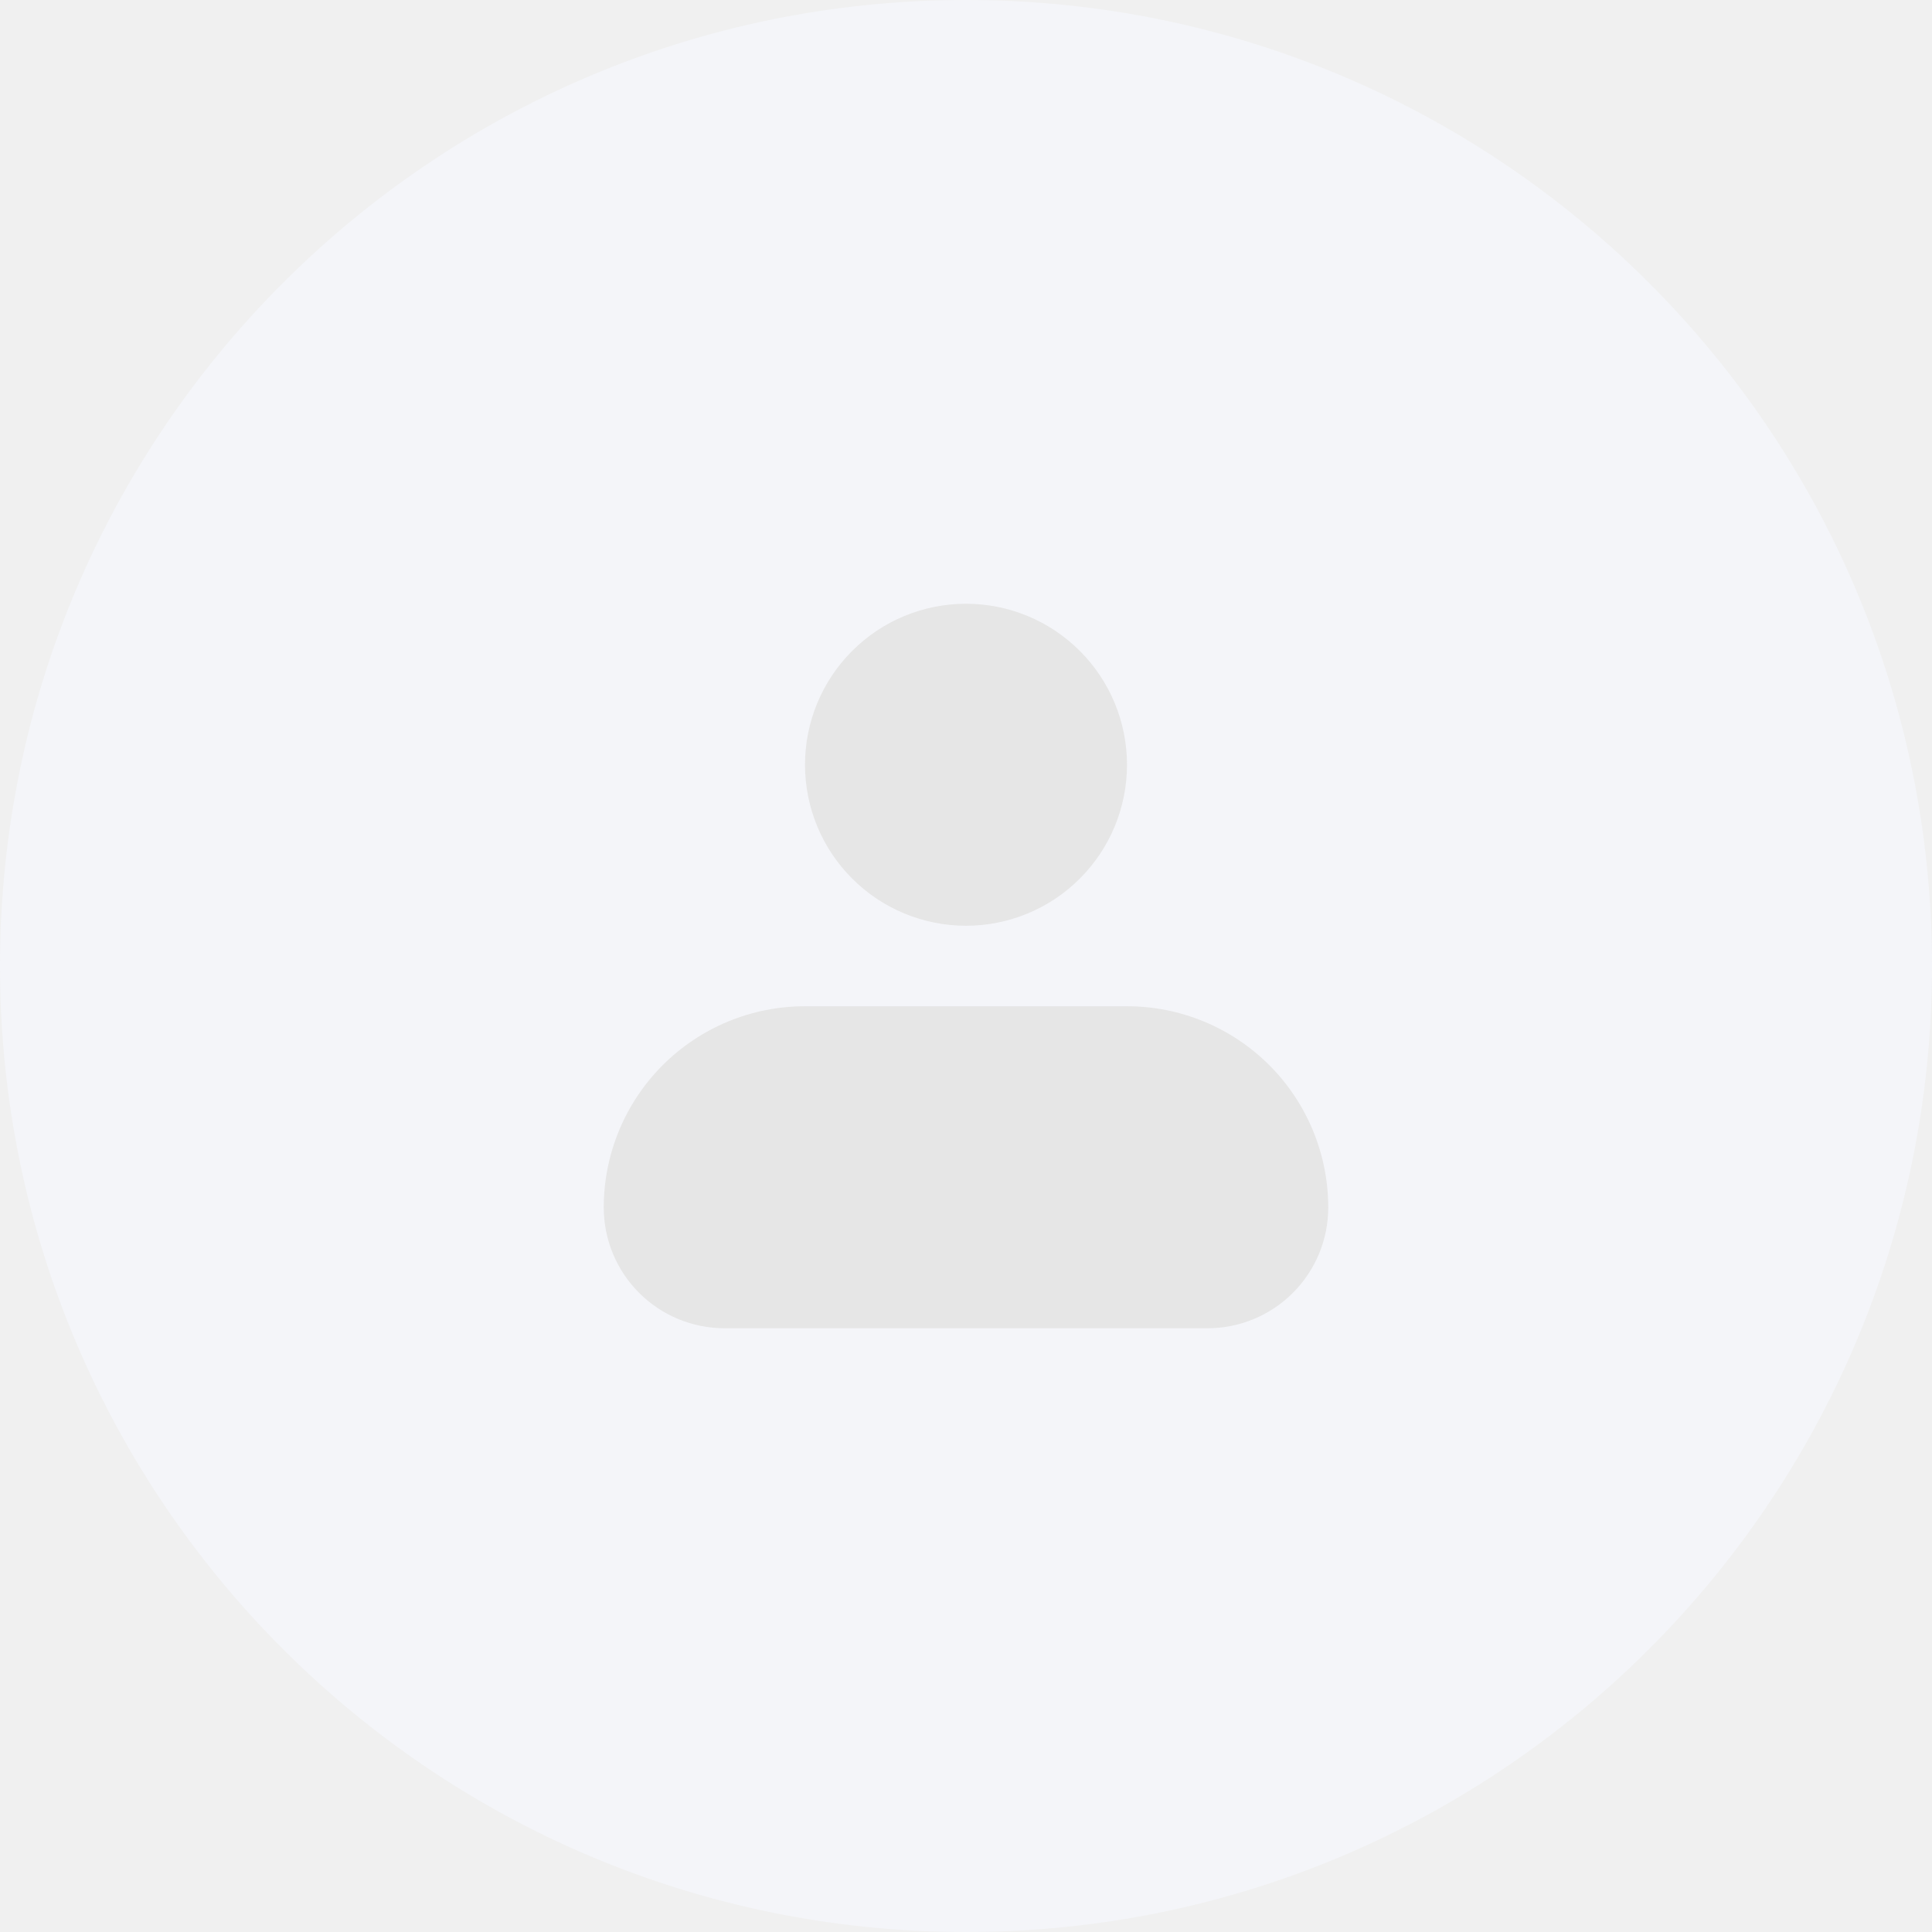
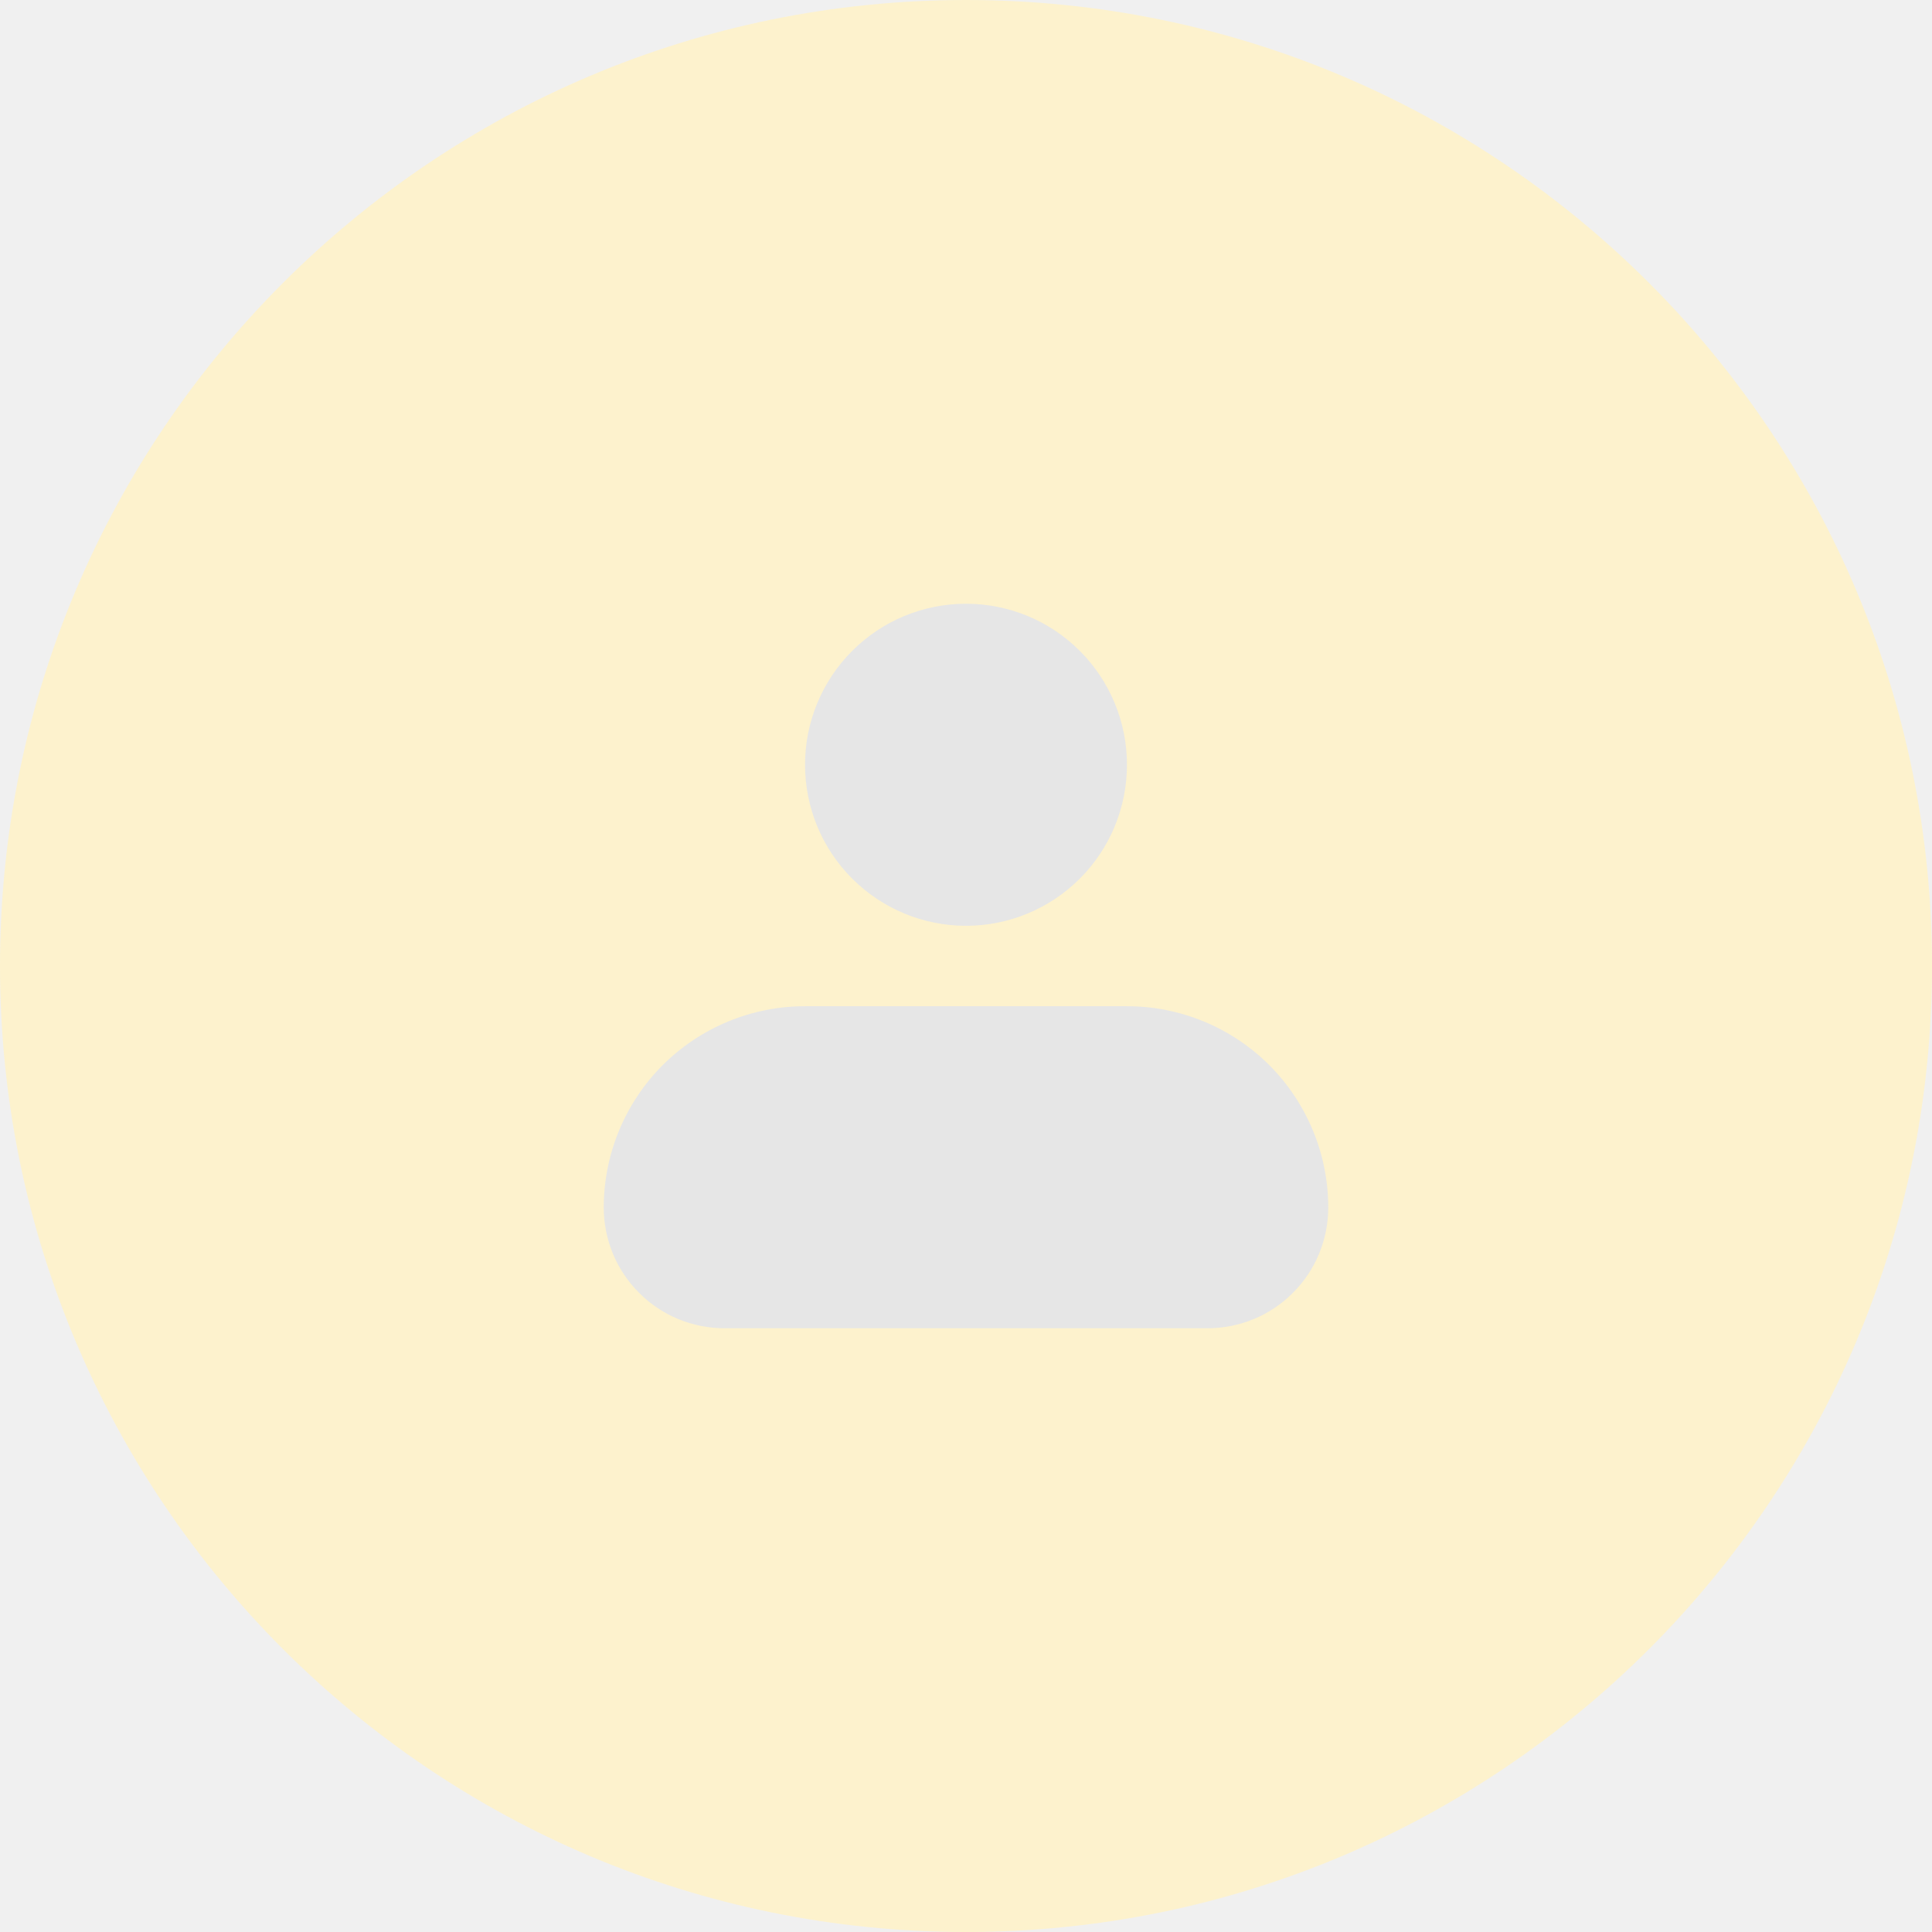
- <svg xmlns="http://www.w3.org/2000/svg" width="36" height="36" viewBox="0 0 36 36" fill="none">
-   <g clip-path="url(#clip0_7462_642)">
-     <circle cx="18" cy="18" r="18" fill="#F4F5F9" />
-     <path fill-rule="evenodd" clip-rule="evenodd" d="M15 14.25C15 13.454 15.316 12.691 15.879 12.129C16.441 11.566 17.204 11.25 18 11.25C18.796 11.25 19.559 11.566 20.121 12.129C20.684 12.691 21 13.454 21 14.25C21 15.046 20.684 15.809 20.121 16.371C19.559 16.934 18.796 17.25 18 17.25C17.204 17.25 16.441 16.934 15.879 16.371C15.316 15.809 15 15.046 15 14.25ZM15 18.75C14.005 18.75 13.052 19.145 12.348 19.848C11.645 20.552 11.25 21.505 11.25 22.5C11.25 23.097 11.487 23.669 11.909 24.091C12.331 24.513 12.903 24.75 13.5 24.75H22.5C23.097 24.75 23.669 24.513 24.091 24.091C24.513 23.669 24.75 23.097 24.75 22.5C24.75 21.505 24.355 20.552 23.652 19.848C22.948 19.145 21.995 18.75 21 18.75H15Z" fill="#E6E6E6" />
+ <svg xmlns="http://www.w3.org/2000/svg" width="16" height="16" viewBox="0 0 16 16" fill="none">
+   <g clip-path="url(#clip0_7763_1767)">
+     <circle cx="8" cy="8" r="8" fill="#FDF2CD" />
+     <path fill-rule="evenodd" clip-rule="evenodd" d="M6.667 6.333C6.667 5.98 6.807 5.641 7.057 5.391C7.307 5.14 7.646 5 8 5C8.354 5 8.693 5.14 8.943 5.391C9.193 5.641 9.333 5.98 9.333 6.333C9.333 6.687 9.193 7.026 8.943 7.276C8.693 7.526 8.354 7.667 8 7.667C7.646 7.667 7.307 7.526 7.057 7.276C6.807 7.026 6.667 6.687 6.667 6.333ZM6.667 8.333C6.225 8.333 5.801 8.509 5.488 8.821C5.176 9.134 5 9.558 5 10C5 10.265 5.105 10.52 5.293 10.707C5.48 10.895 5.735 11 6 11H10C10.265 11 10.52 10.895 10.707 10.707C10.895 10.52 11 10.265 11 10C11 9.558 10.824 9.134 10.512 8.821C10.199 8.509 9.775 8.333 9.333 8.333H6.667Z" fill="#E6E6E6" />
  </g>
  <defs>
-     <clipPath id="clip0_7462_642">
-       <path d="M0 18C0 8.059 8.059 0 18 0C27.941 0 36 8.059 36 18C36 27.941 27.941 36 18 36C8.059 36 0 27.941 0 18Z" fill="white" />
+     <clipPath id="clip0_7763_1767">
+       <path d="M0 8C0 3.582 3.582 0 8 0V0C12.418 0 16 3.582 16 8V8C16 12.418 12.418 16 8 16V16C3.582 16 0 12.418 0 8V8Z" fill="white" />
    </clipPath>
  </defs>
</svg>
